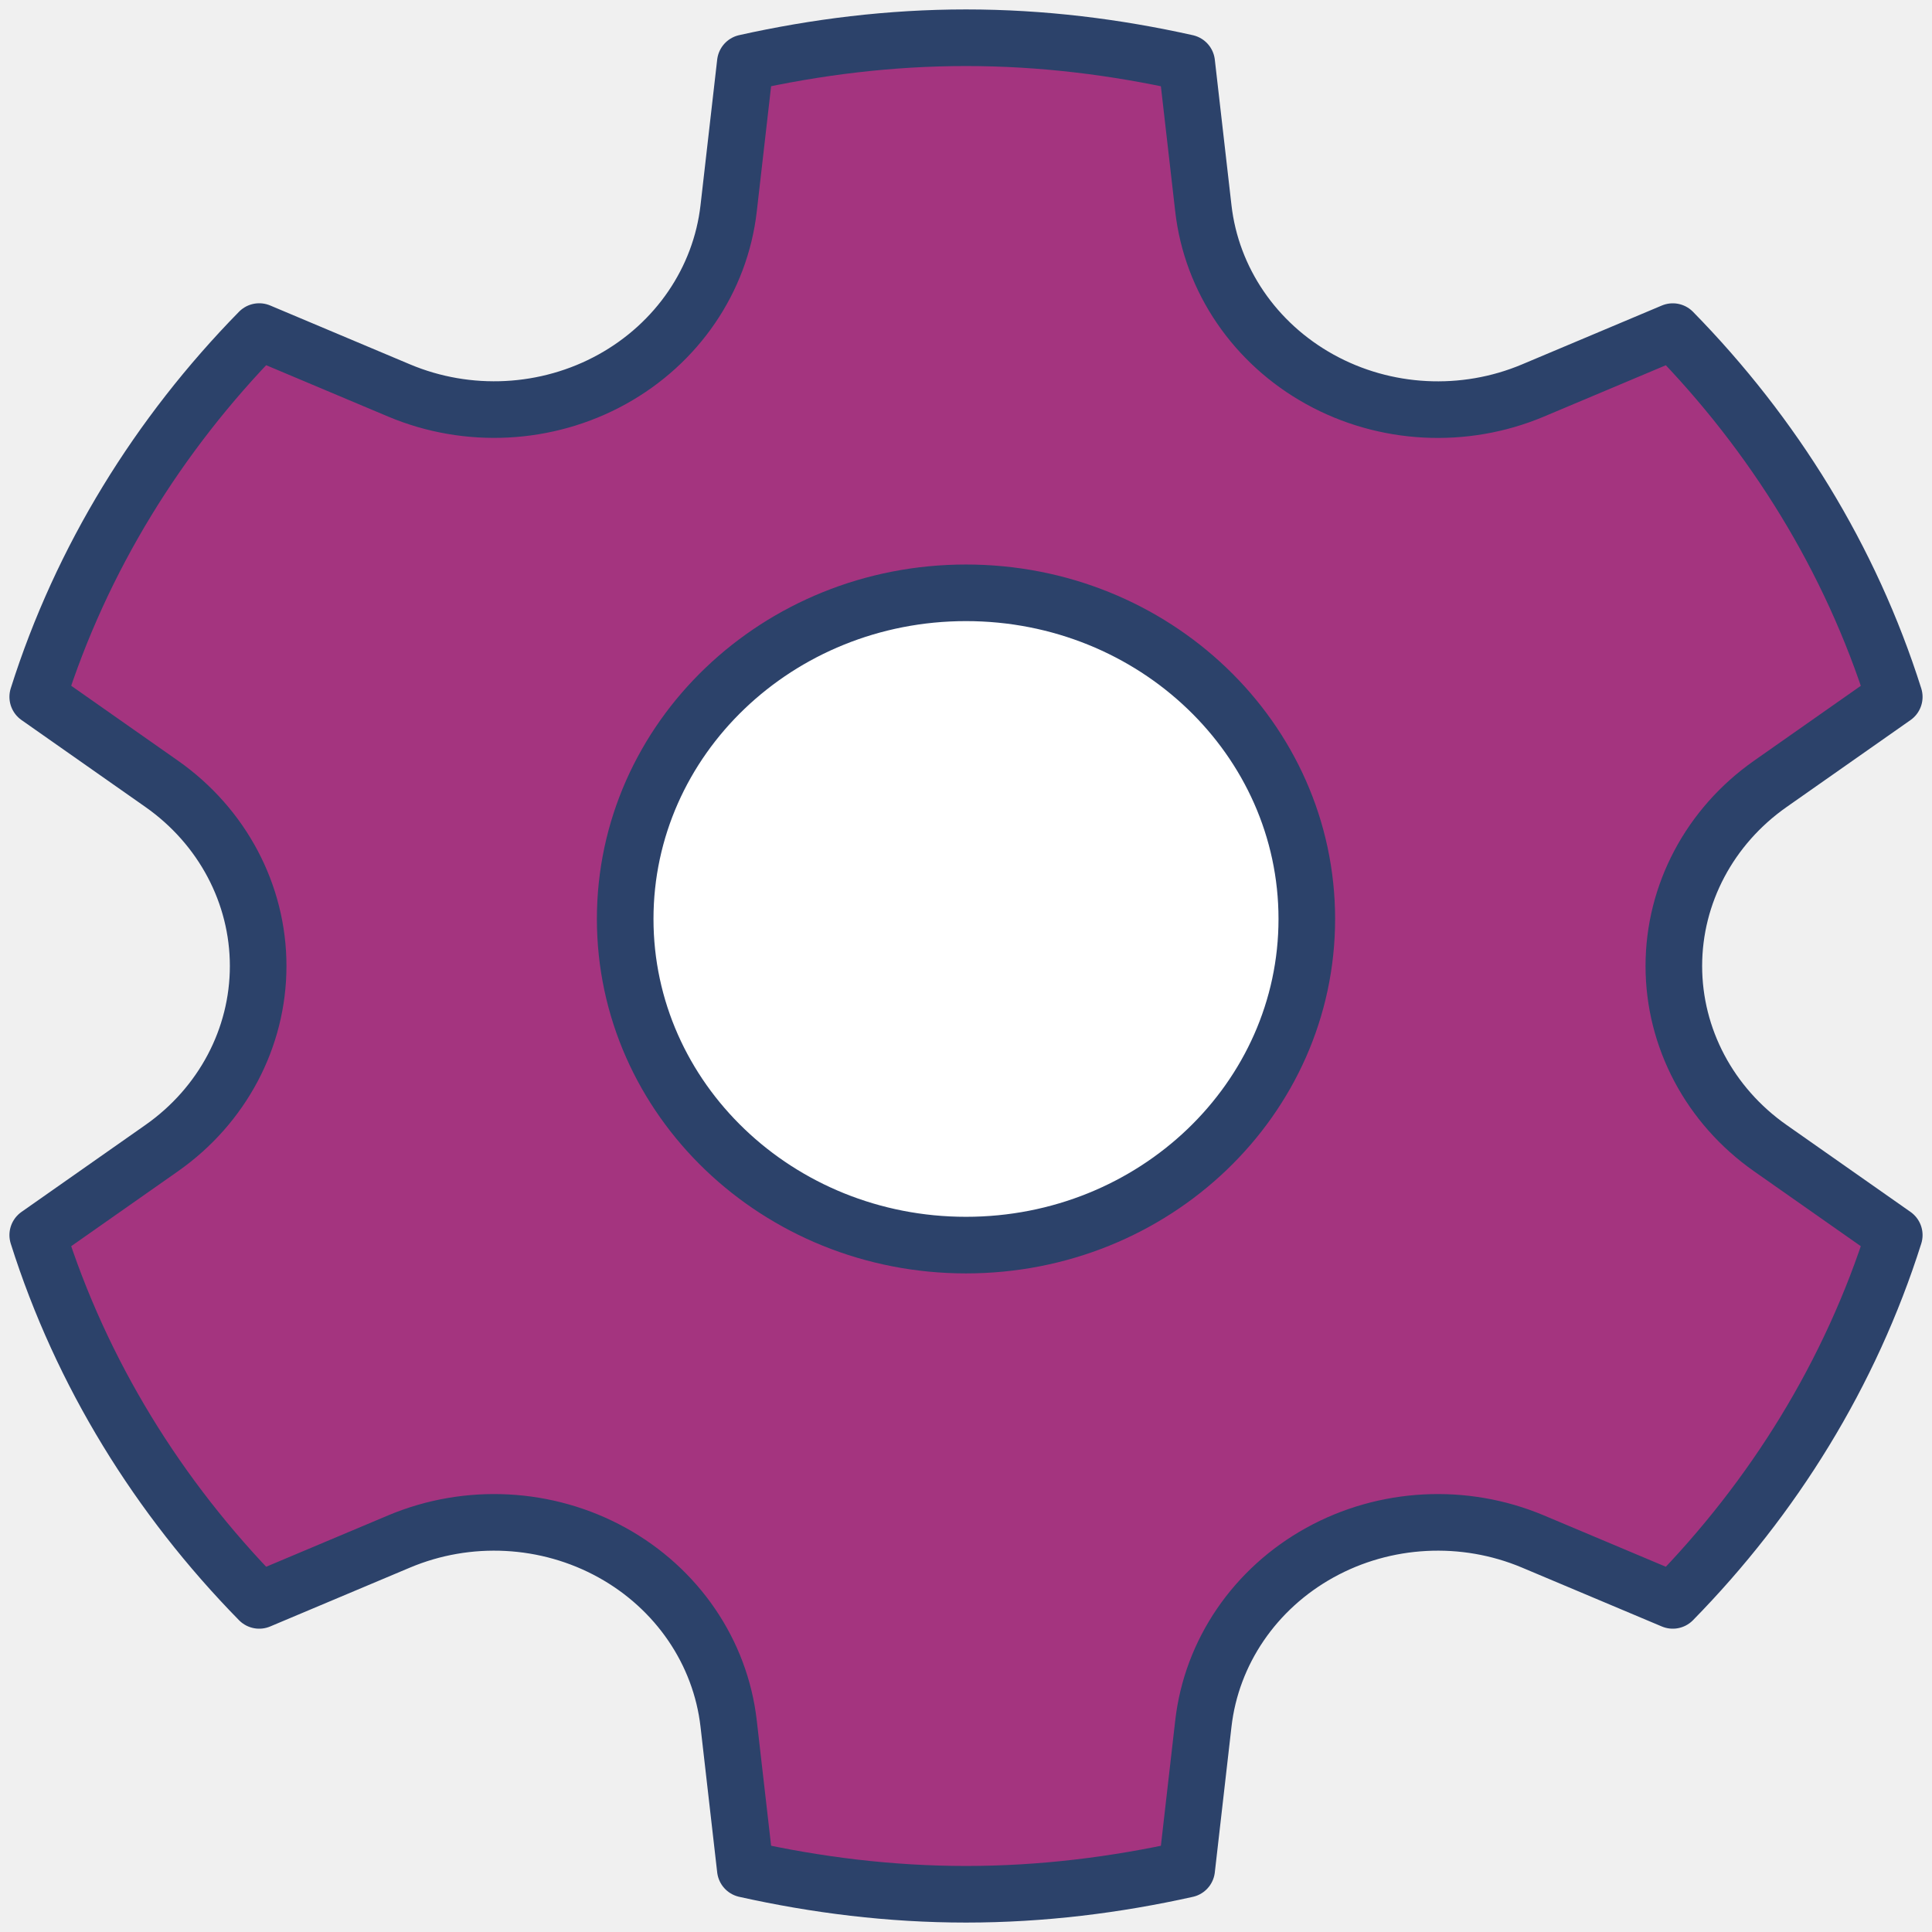
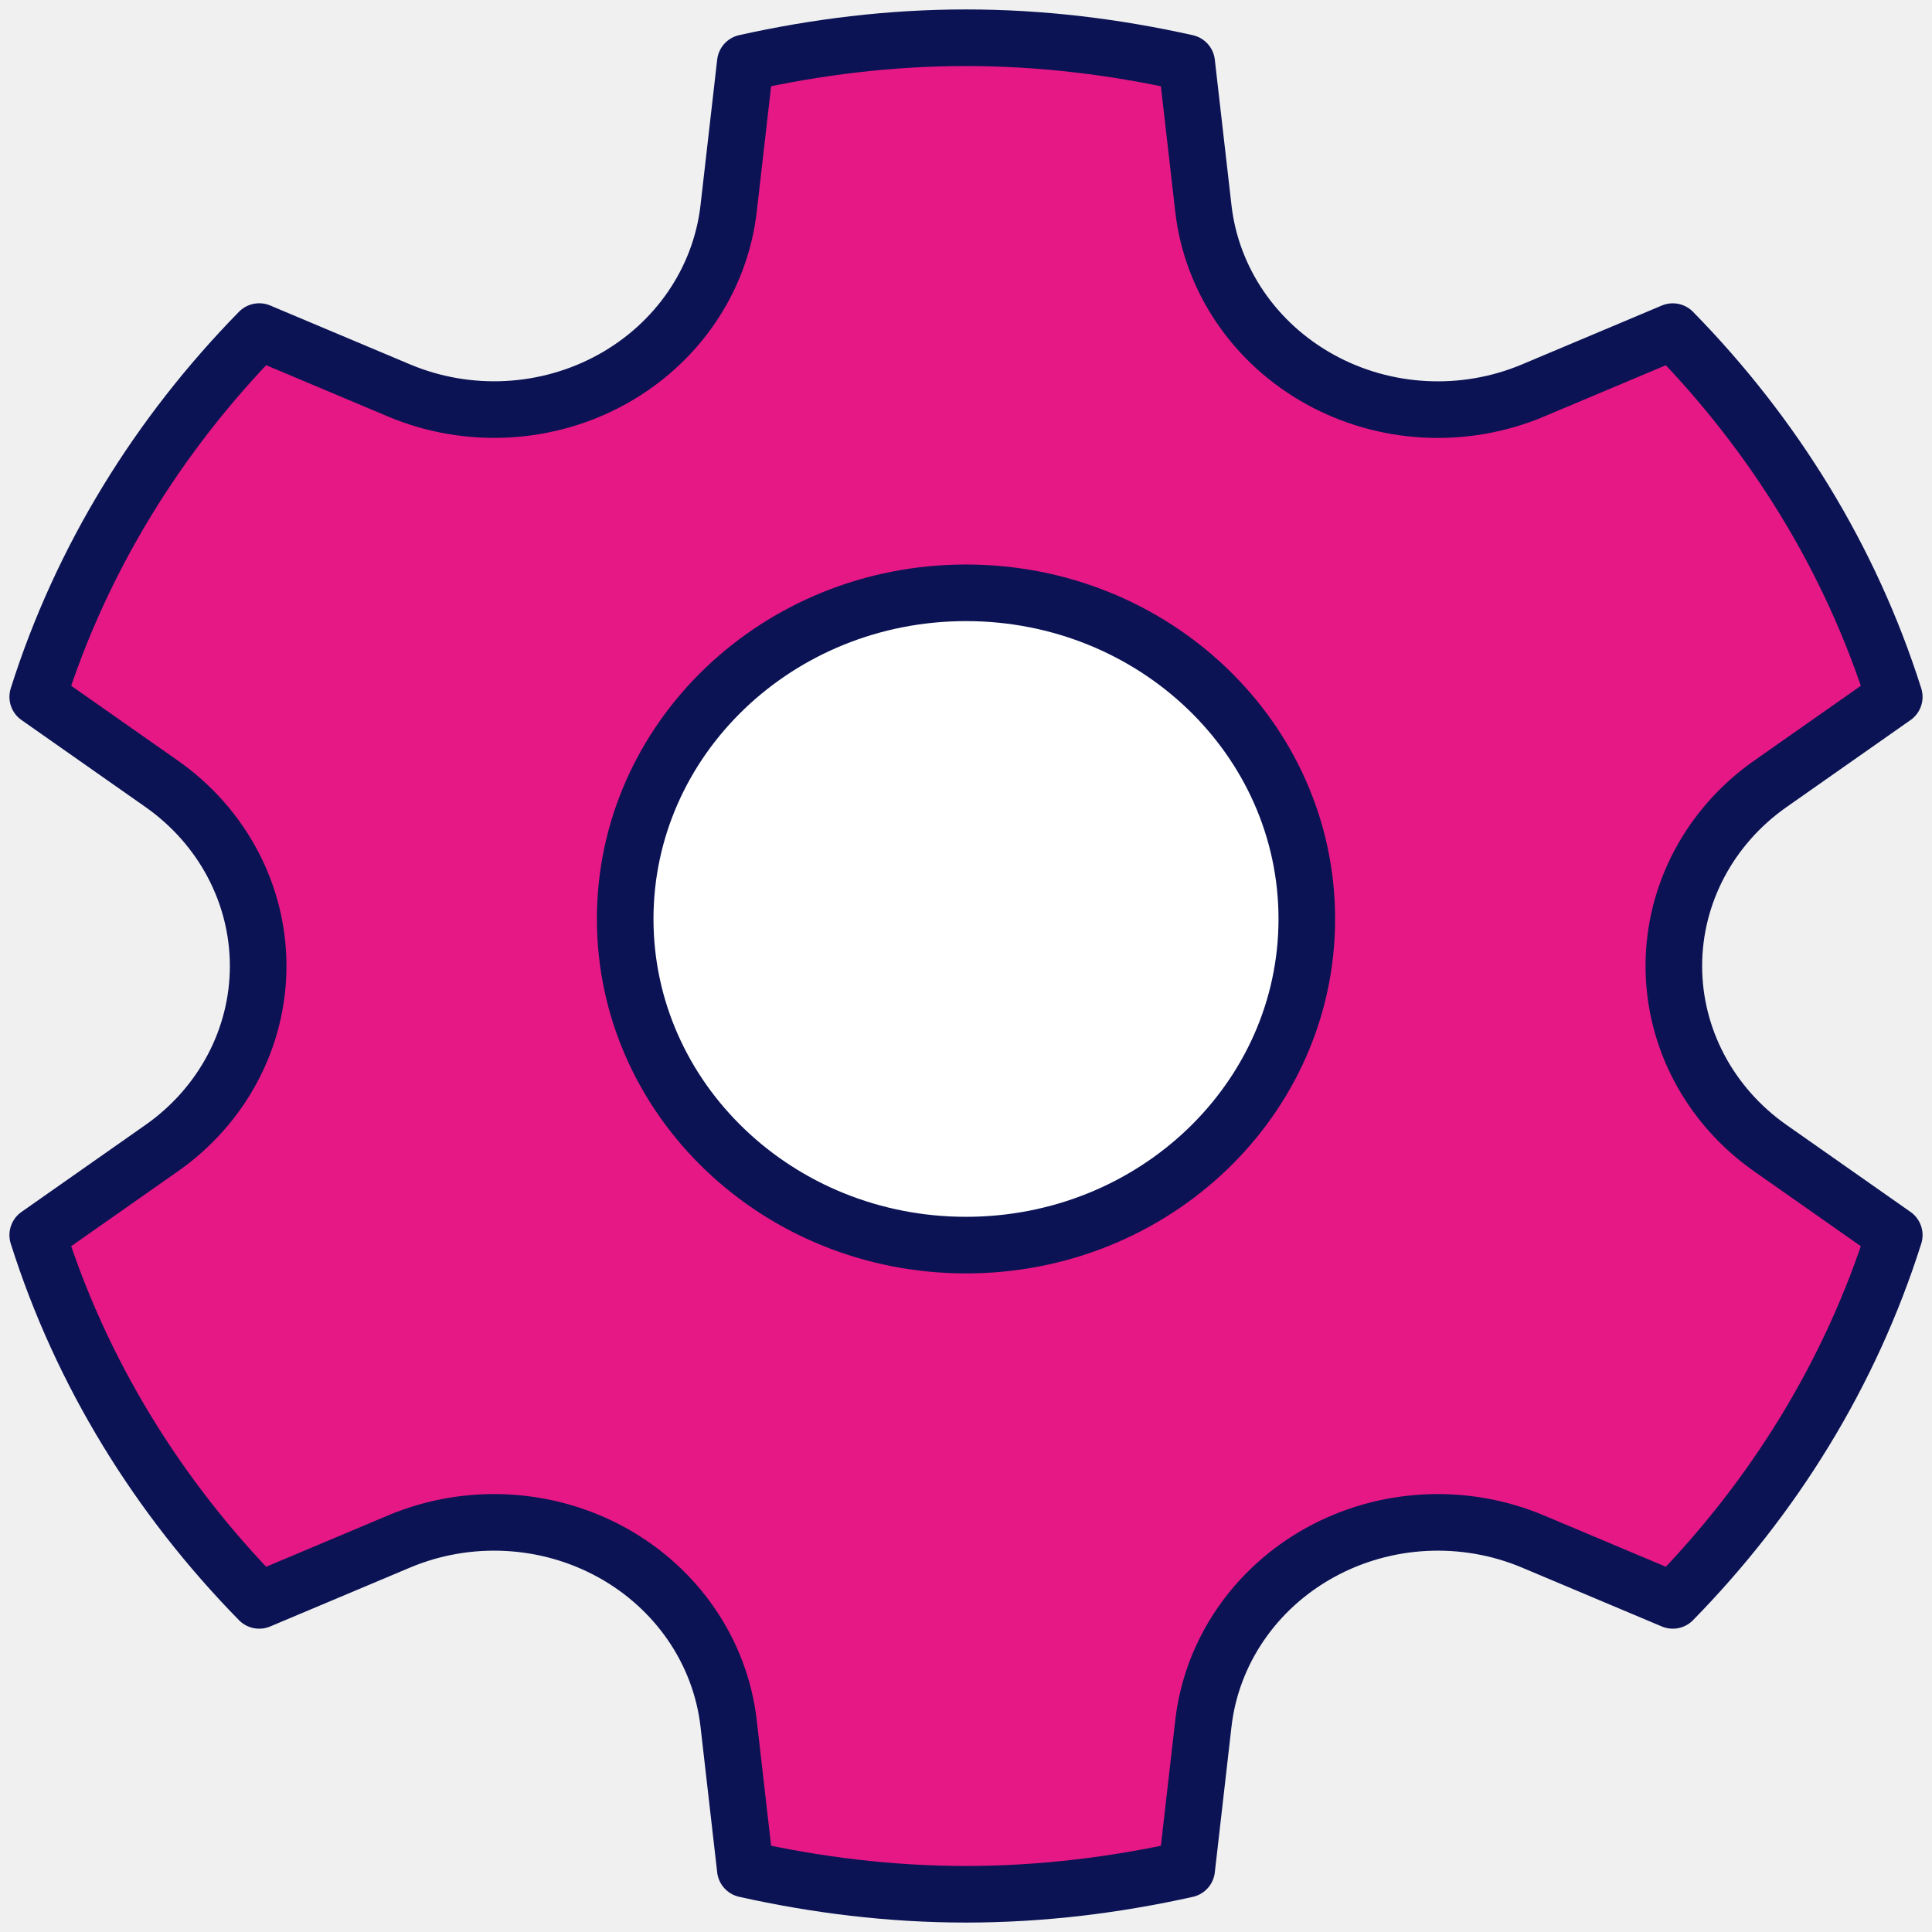
<svg xmlns="http://www.w3.org/2000/svg" width="512" height="512" viewBox="0 0 512 512" fill="none">
-   <path d="M318.903 456.763C321.071 437.814 332.549 420.993 349.792 411.459C367.036 401.925 388.004 400.834 406.235 408.507L443.307 424.118C469.999 396.885 490.411 363.974 502 327.313L469.138 304.256C453.075 292.98 443.585 275.068 443.585 256C443.585 236.932 453.075 219.02 469.138 207.744L502 184.687C490.411 148.026 469.999 115.115 443.307 87.882L406.235 103.493C388.004 111.166 367.036 110.075 349.792 100.541C332.549 91.007 321.071 74.186 318.903 55.237L314.485 16.649C295.671 12.447 276.148 10 256 10C235.852 10 216.329 12.447 197.515 16.635L193.097 55.224C190.929 74.173 179.452 90.994 162.208 100.528C144.964 110.062 123.996 111.153 105.765 103.48L68.693 87.869C42.001 115.102 21.589 148.013 10 184.673L42.862 207.731C58.925 219.02 68.415 236.932 68.415 256C68.415 275.068 58.925 292.98 42.862 304.256L10 327.313C21.589 363.974 41.987 396.885 68.693 424.118L105.765 408.507C123.996 400.834 144.964 401.925 162.208 411.459C179.452 420.993 190.929 437.814 193.097 456.763L197.515 495.351C216.329 499.553 235.852 502 256 502C276.148 502 295.671 499.553 314.485 495.365L318.903 456.763Z" fill="#A4347F" stroke="black" stroke-width="1.5" stroke-miterlimit="10" stroke-linejoin="round" />
+   <path d="M318.903 456.763C321.071 437.814 332.549 420.993 349.792 411.459C367.036 401.925 388.004 400.834 406.235 408.507L443.307 424.118C469.999 396.885 490.411 363.974 502 327.313L469.138 304.256C453.075 292.98 443.585 275.068 443.585 256C443.585 236.932 453.075 219.02 469.138 207.744L502 184.687C490.411 148.026 469.999 115.115 443.307 87.882L406.235 103.493C388.004 111.166 367.036 110.075 349.792 100.541C332.549 91.007 321.071 74.186 318.903 55.237L314.485 16.649C295.671 12.447 276.148 10 256 10C235.852 10 216.329 12.447 197.515 16.635L193.097 55.224C190.929 74.173 179.452 90.994 162.208 100.528C144.964 110.062 123.996 111.153 105.765 103.48L68.693 87.869C42.001 115.102 21.589 148.013 10 184.673L42.862 207.731C58.925 219.02 68.415 236.932 68.415 256C68.415 275.068 58.925 292.98 42.862 304.256L10 327.313C21.589 363.974 41.987 396.885 68.693 424.118L105.765 408.507C123.996 400.834 144.964 401.925 162.208 411.459C179.452 420.993 190.929 437.814 193.097 456.763L197.515 495.351C216.329 499.553 235.852 502 256 502C276.148 502 295.671 499.553 314.485 495.365L318.903 456.763Z" fill="#e61885" stroke="black" stroke-width="1.5" stroke-miterlimit="10" stroke-linejoin="round" />
  <path d="M256 329.966C305.881 329.966 346.318 291.269 346.318 243.534C346.318 195.798 305.881 157.101 256 157.101C206.118 157.101 165.681 195.798 165.681 243.534C165.681 291.269 206.118 329.966 256 329.966Z" fill="white" stroke="black" stroke-width="1.5" stroke-miterlimit="10" />
-   <path d="M318.903 456.763C321.071 437.814 332.549 420.993 349.792 411.459C367.036 401.925 388.004 400.834 406.235 408.507L443.307 424.118C469.999 396.885 490.411 363.974 502 327.313L469.138 304.256C453.075 292.98 443.585 275.068 443.585 256C443.585 236.932 453.075 219.02 469.138 207.744L502 184.687C490.411 148.026 469.999 115.115 443.307 87.882L406.235 103.493C388.004 111.166 367.036 110.075 349.792 100.541C332.549 91.007 321.071 74.186 318.903 55.237L314.485 16.649C295.671 12.447 276.148 10 256 10C235.852 10 216.329 12.447 197.515 16.635L193.097 55.224C190.929 74.173 179.452 90.994 162.208 100.528C144.964 110.062 123.996 111.153 105.765 103.48L68.693 87.869C42.001 115.102 21.589 148.013 10 184.673L42.862 207.731C58.925 219.02 68.415 236.932 68.415 256C68.415 275.068 58.925 292.98 42.862 304.256L10 327.313C21.589 363.974 41.987 396.885 68.693 424.118L105.765 408.507C123.996 400.834 144.964 401.925 162.208 411.459C179.452 420.993 190.929 437.814 193.097 456.763L197.515 495.351C216.329 499.553 235.852 502 256 502C276.148 502 295.671 499.553 314.485 495.365L318.903 456.763Z" stroke="#2C426A" stroke-width="15" stroke-miterlimit="10" stroke-linejoin="round" />
-   <path d="M256 329.966C305.881 329.966 346.318 291.269 346.318 243.534C346.318 195.798 305.881 157.101 256 157.101C206.118 157.101 165.681 195.798 165.681 243.534C165.681 291.269 206.118 329.966 256 329.966Z" stroke="#2C426A" stroke-width="15" stroke-miterlimit="10" />
+   <path d="M318.903 456.763C321.071 437.814 332.549 420.993 349.792 411.459C367.036 401.925 388.004 400.834 406.235 408.507L443.307 424.118C469.999 396.885 490.411 363.974 502 327.313L469.138 304.256C453.075 292.98 443.585 275.068 443.585 256C443.585 236.932 453.075 219.02 469.138 207.744L502 184.687C490.411 148.026 469.999 115.115 443.307 87.882L406.235 103.493C388.004 111.166 367.036 110.075 349.792 100.541C332.549 91.007 321.071 74.186 318.903 55.237L314.485 16.649C295.671 12.447 276.148 10 256 10C235.852 10 216.329 12.447 197.515 16.635L193.097 55.224C190.929 74.173 179.452 90.994 162.208 100.528C144.964 110.062 123.996 111.153 105.765 103.48L68.693 87.869C42.001 115.102 21.589 148.013 10 184.673L42.862 207.731C58.925 219.02 68.415 236.932 68.415 256C68.415 275.068 58.925 292.98 42.862 304.256L10 327.313C21.589 363.974 41.987 396.885 68.693 424.118L105.765 408.507C123.996 400.834 144.964 401.925 162.208 411.459C179.452 420.993 190.929 437.814 193.097 456.763L197.515 495.351C216.329 499.553 235.852 502 256 502C276.148 502 295.671 499.553 314.485 495.365L318.903 456.763Z" stroke="#0b1354" stroke-width="15" stroke-miterlimit="10" stroke-linejoin="round" />
+   <path d="M256 329.966C305.881 329.966 346.318 291.269 346.318 243.534C346.318 195.798 305.881 157.101 256 157.101C206.118 157.101 165.681 195.798 165.681 243.534C165.681 291.269 206.118 329.966 256 329.966Z" stroke="#0b1354" stroke-width="15" stroke-miterlimit="10" />
</svg>
